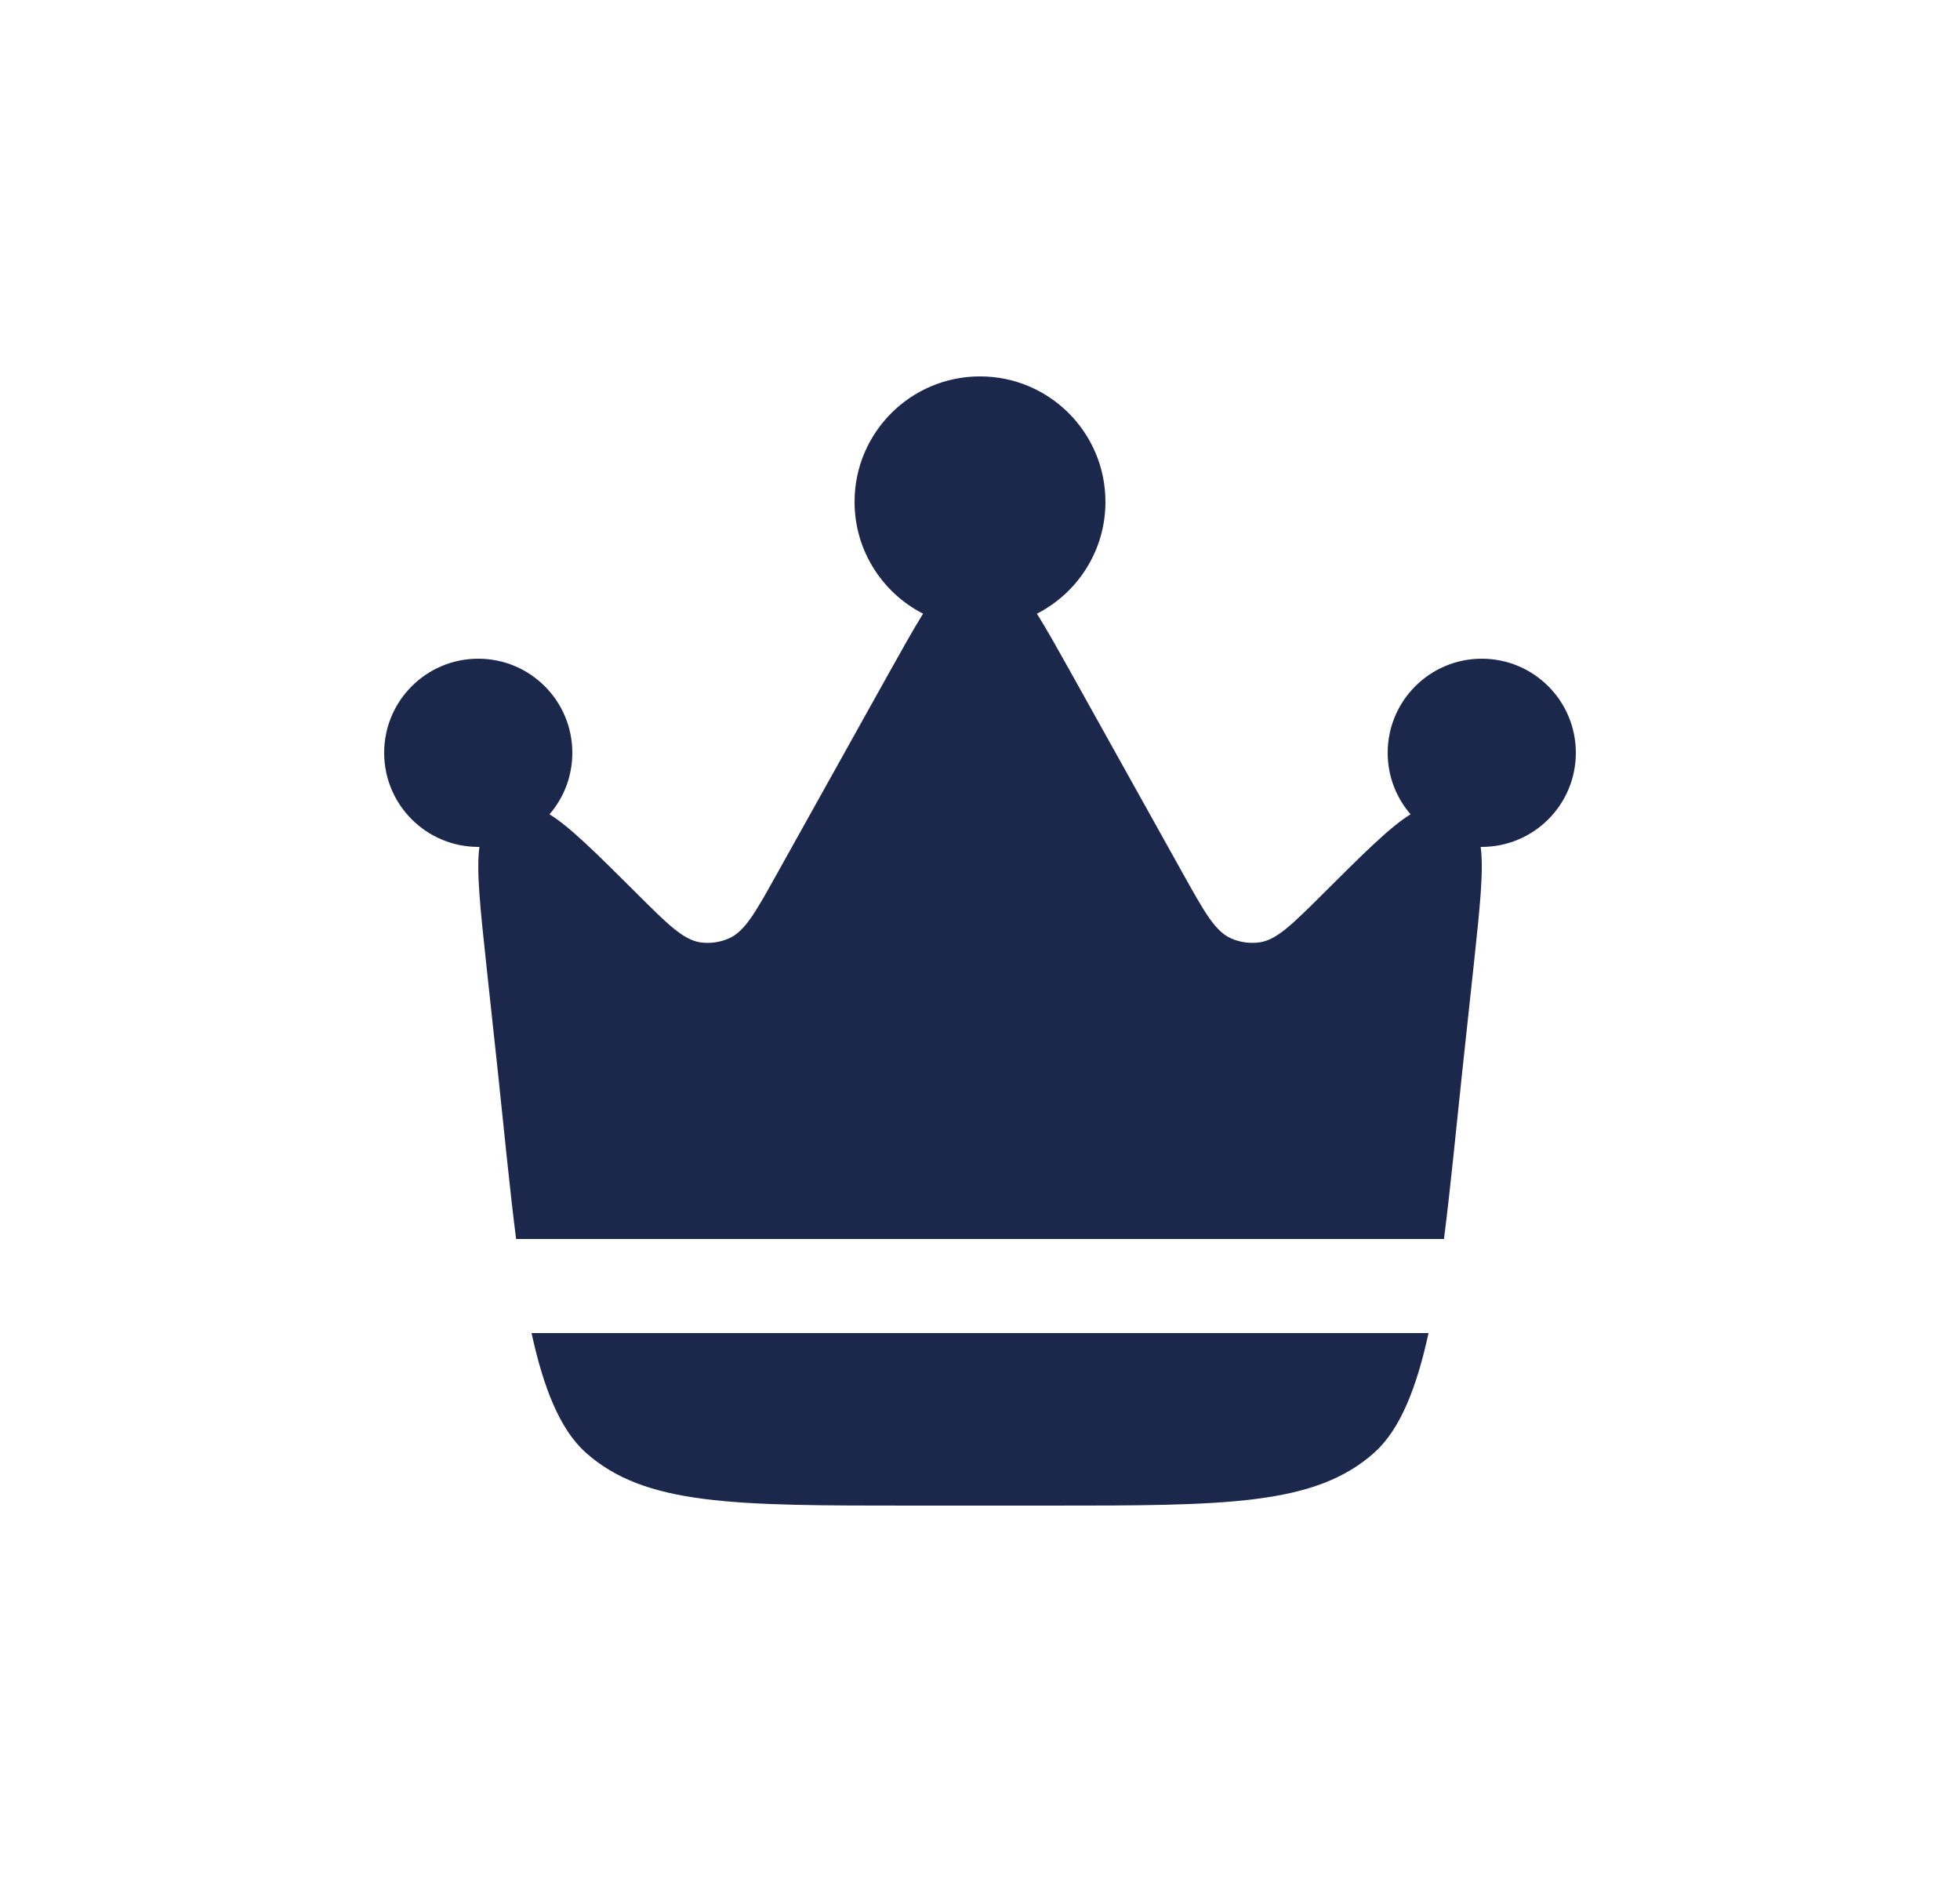
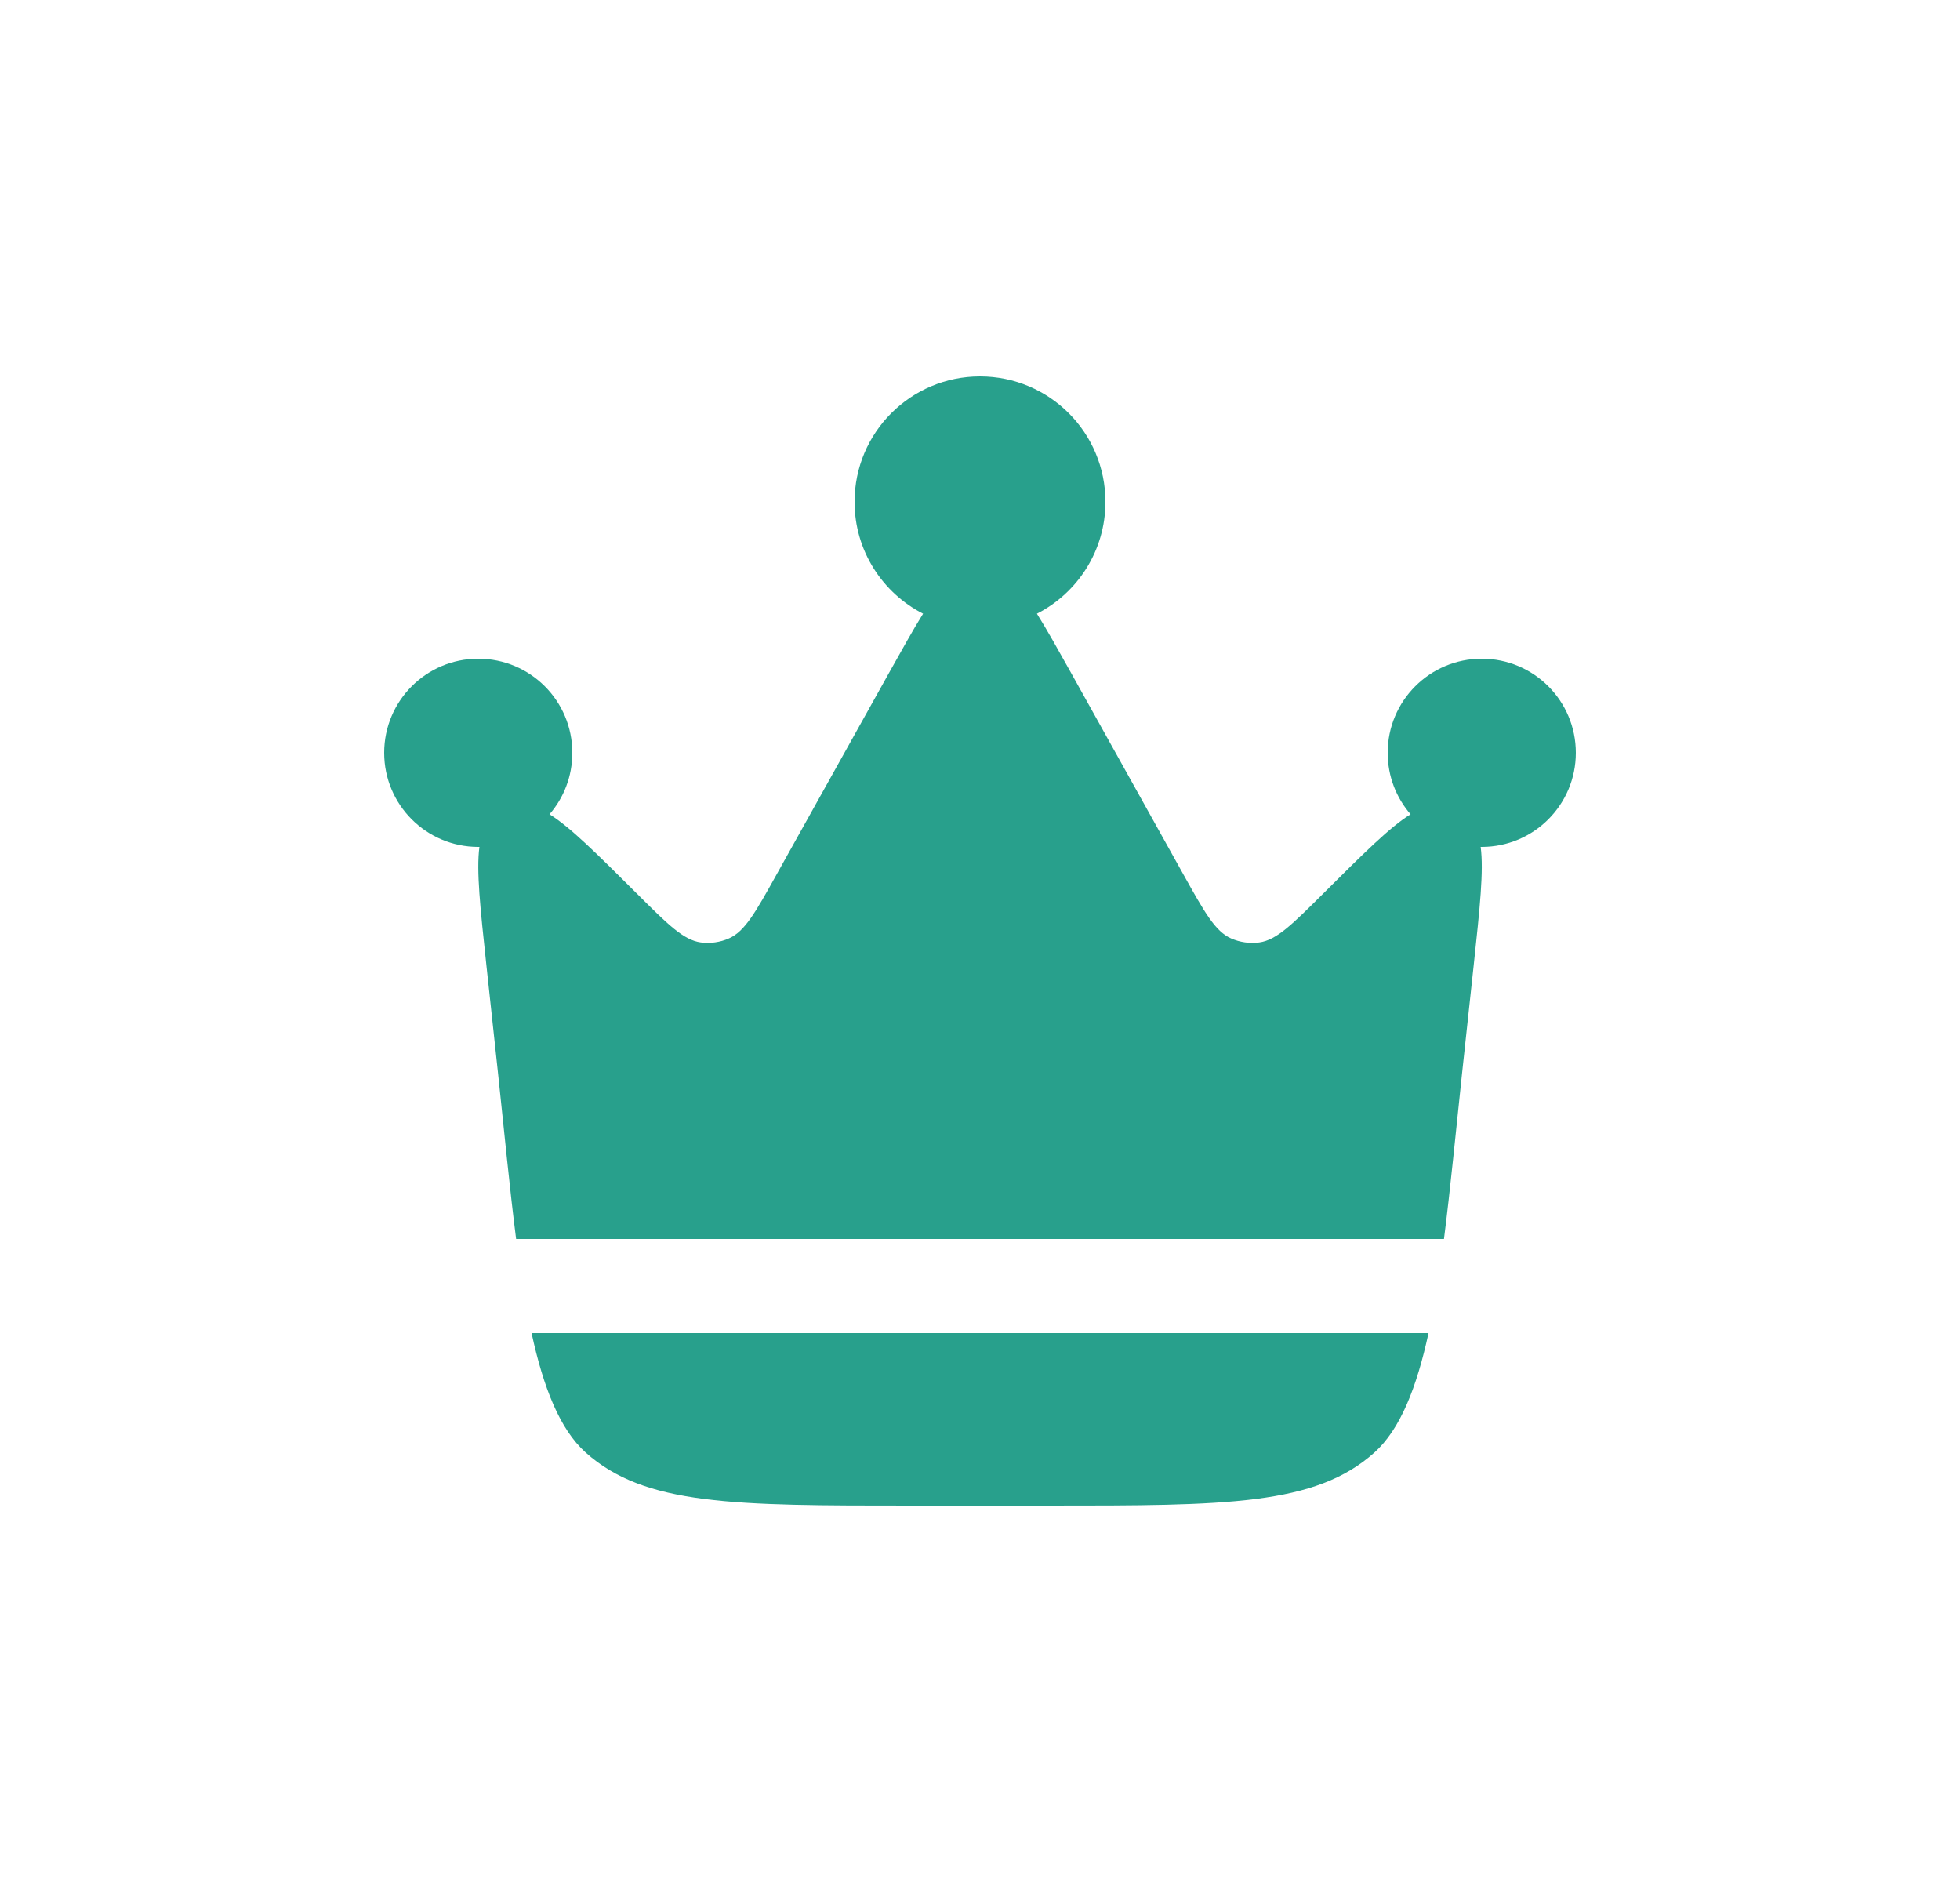
<svg xmlns="http://www.w3.org/2000/svg" width="25" height="24" viewBox="0 0 25 24" fill="none">
-   <path d="M18.65 13.675L18.797 12.311C18.875 11.583 18.927 11.103 18.886 10.8L18.9 10.8C19.563 10.8 20.1 10.263 20.1 9.6C20.1 8.937 19.563 8.4 18.9 8.4C18.238 8.4 17.7 8.937 17.7 9.6C17.7 9.9 17.81 10.174 17.992 10.384C17.731 10.545 17.39 10.885 16.877 11.396C16.481 11.79 16.284 11.987 16.063 12.018C15.941 12.034 15.816 12.017 15.703 11.967C15.5 11.878 15.364 11.634 15.092 11.147L13.661 8.58C13.493 8.28 13.353 8.028 13.226 7.826C13.745 7.561 14.1 7.022 14.1 6.4C14.1 5.516 13.384 4.8 12.5 4.8C11.617 4.8 10.9 5.516 10.9 6.4C10.9 7.022 11.256 7.561 11.774 7.826C11.648 8.028 11.508 8.28 11.34 8.58L9.908 11.147L9.908 11.147C9.637 11.634 9.501 11.878 9.297 11.967C9.184 12.017 9.06 12.034 8.938 12.018C8.717 11.987 8.519 11.79 8.124 11.396C7.611 10.885 7.27 10.545 7.009 10.384C7.191 10.174 7.3 9.9 7.3 9.6C7.3 8.937 6.763 8.4 6.1 8.4C5.438 8.4 4.9 8.937 4.9 9.6C4.9 10.263 5.438 10.8 6.1 10.8L6.115 10.8C6.074 11.103 6.126 11.583 6.204 12.311L6.351 13.675C6.432 14.431 6.5 15.152 6.583 15.8H18.418C18.501 15.152 18.569 14.431 18.65 13.675Z" fill="#1C274C" />
-   <path d="M11.63 19.2H13.371C15.639 19.2 16.774 19.2 17.531 18.523C17.861 18.227 18.07 17.694 18.221 17H6.78C6.931 17.694 7.14 18.227 7.47 18.523C8.227 19.2 9.361 19.2 11.63 19.2Z" fill="#1C274C" />
+   <path d="M18.65 13.675L18.797 12.311C18.875 11.583 18.927 11.103 18.886 10.8L18.9 10.8C19.563 10.8 20.1 10.263 20.1 9.6C20.1 8.937 19.563 8.4 18.9 8.4C18.238 8.4 17.7 8.937 17.7 9.6C17.7 9.9 17.81 10.174 17.992 10.384C17.731 10.545 17.39 10.885 16.877 11.396C16.481 11.79 16.284 11.987 16.063 12.018C15.941 12.034 15.816 12.017 15.703 11.967C15.5 11.878 15.364 11.634 15.092 11.147L13.661 8.58C13.493 8.28 13.353 8.028 13.226 7.826C13.745 7.561 14.1 7.022 14.1 6.4C14.1 5.516 13.384 4.8 12.5 4.8C11.617 4.8 10.9 5.516 10.9 6.4C10.9 7.022 11.256 7.561 11.774 7.826C11.648 8.028 11.508 8.28 11.34 8.58L9.908 11.147L9.908 11.147C9.637 11.634 9.501 11.878 9.297 11.967C9.184 12.017 9.06 12.034 8.938 12.018C8.717 11.987 8.519 11.79 8.124 11.396C7.611 10.885 7.27 10.545 7.009 10.384C7.191 10.174 7.3 9.9 7.3 9.6C7.3 8.937 6.763 8.4 6.1 8.4C5.438 8.4 4.9 8.937 4.9 9.6C4.9 10.263 5.438 10.8 6.1 10.8L6.115 10.8C6.074 11.103 6.126 11.583 6.204 12.311L6.351 13.675C6.432 14.431 6.5 15.152 6.583 15.8H18.418C18.501 15.152 18.569 14.431 18.65 13.675Z" fill="#28A08C" />
+   <path d="M11.63 19.2H13.371C15.639 19.2 16.774 19.2 17.531 18.523C17.861 18.227 18.07 17.694 18.221 17H6.78C6.931 17.694 7.14 18.227 7.47 18.523C8.227 19.2 9.361 19.2 11.63 19.2Z" fill="#28A08C" />
</svg>
